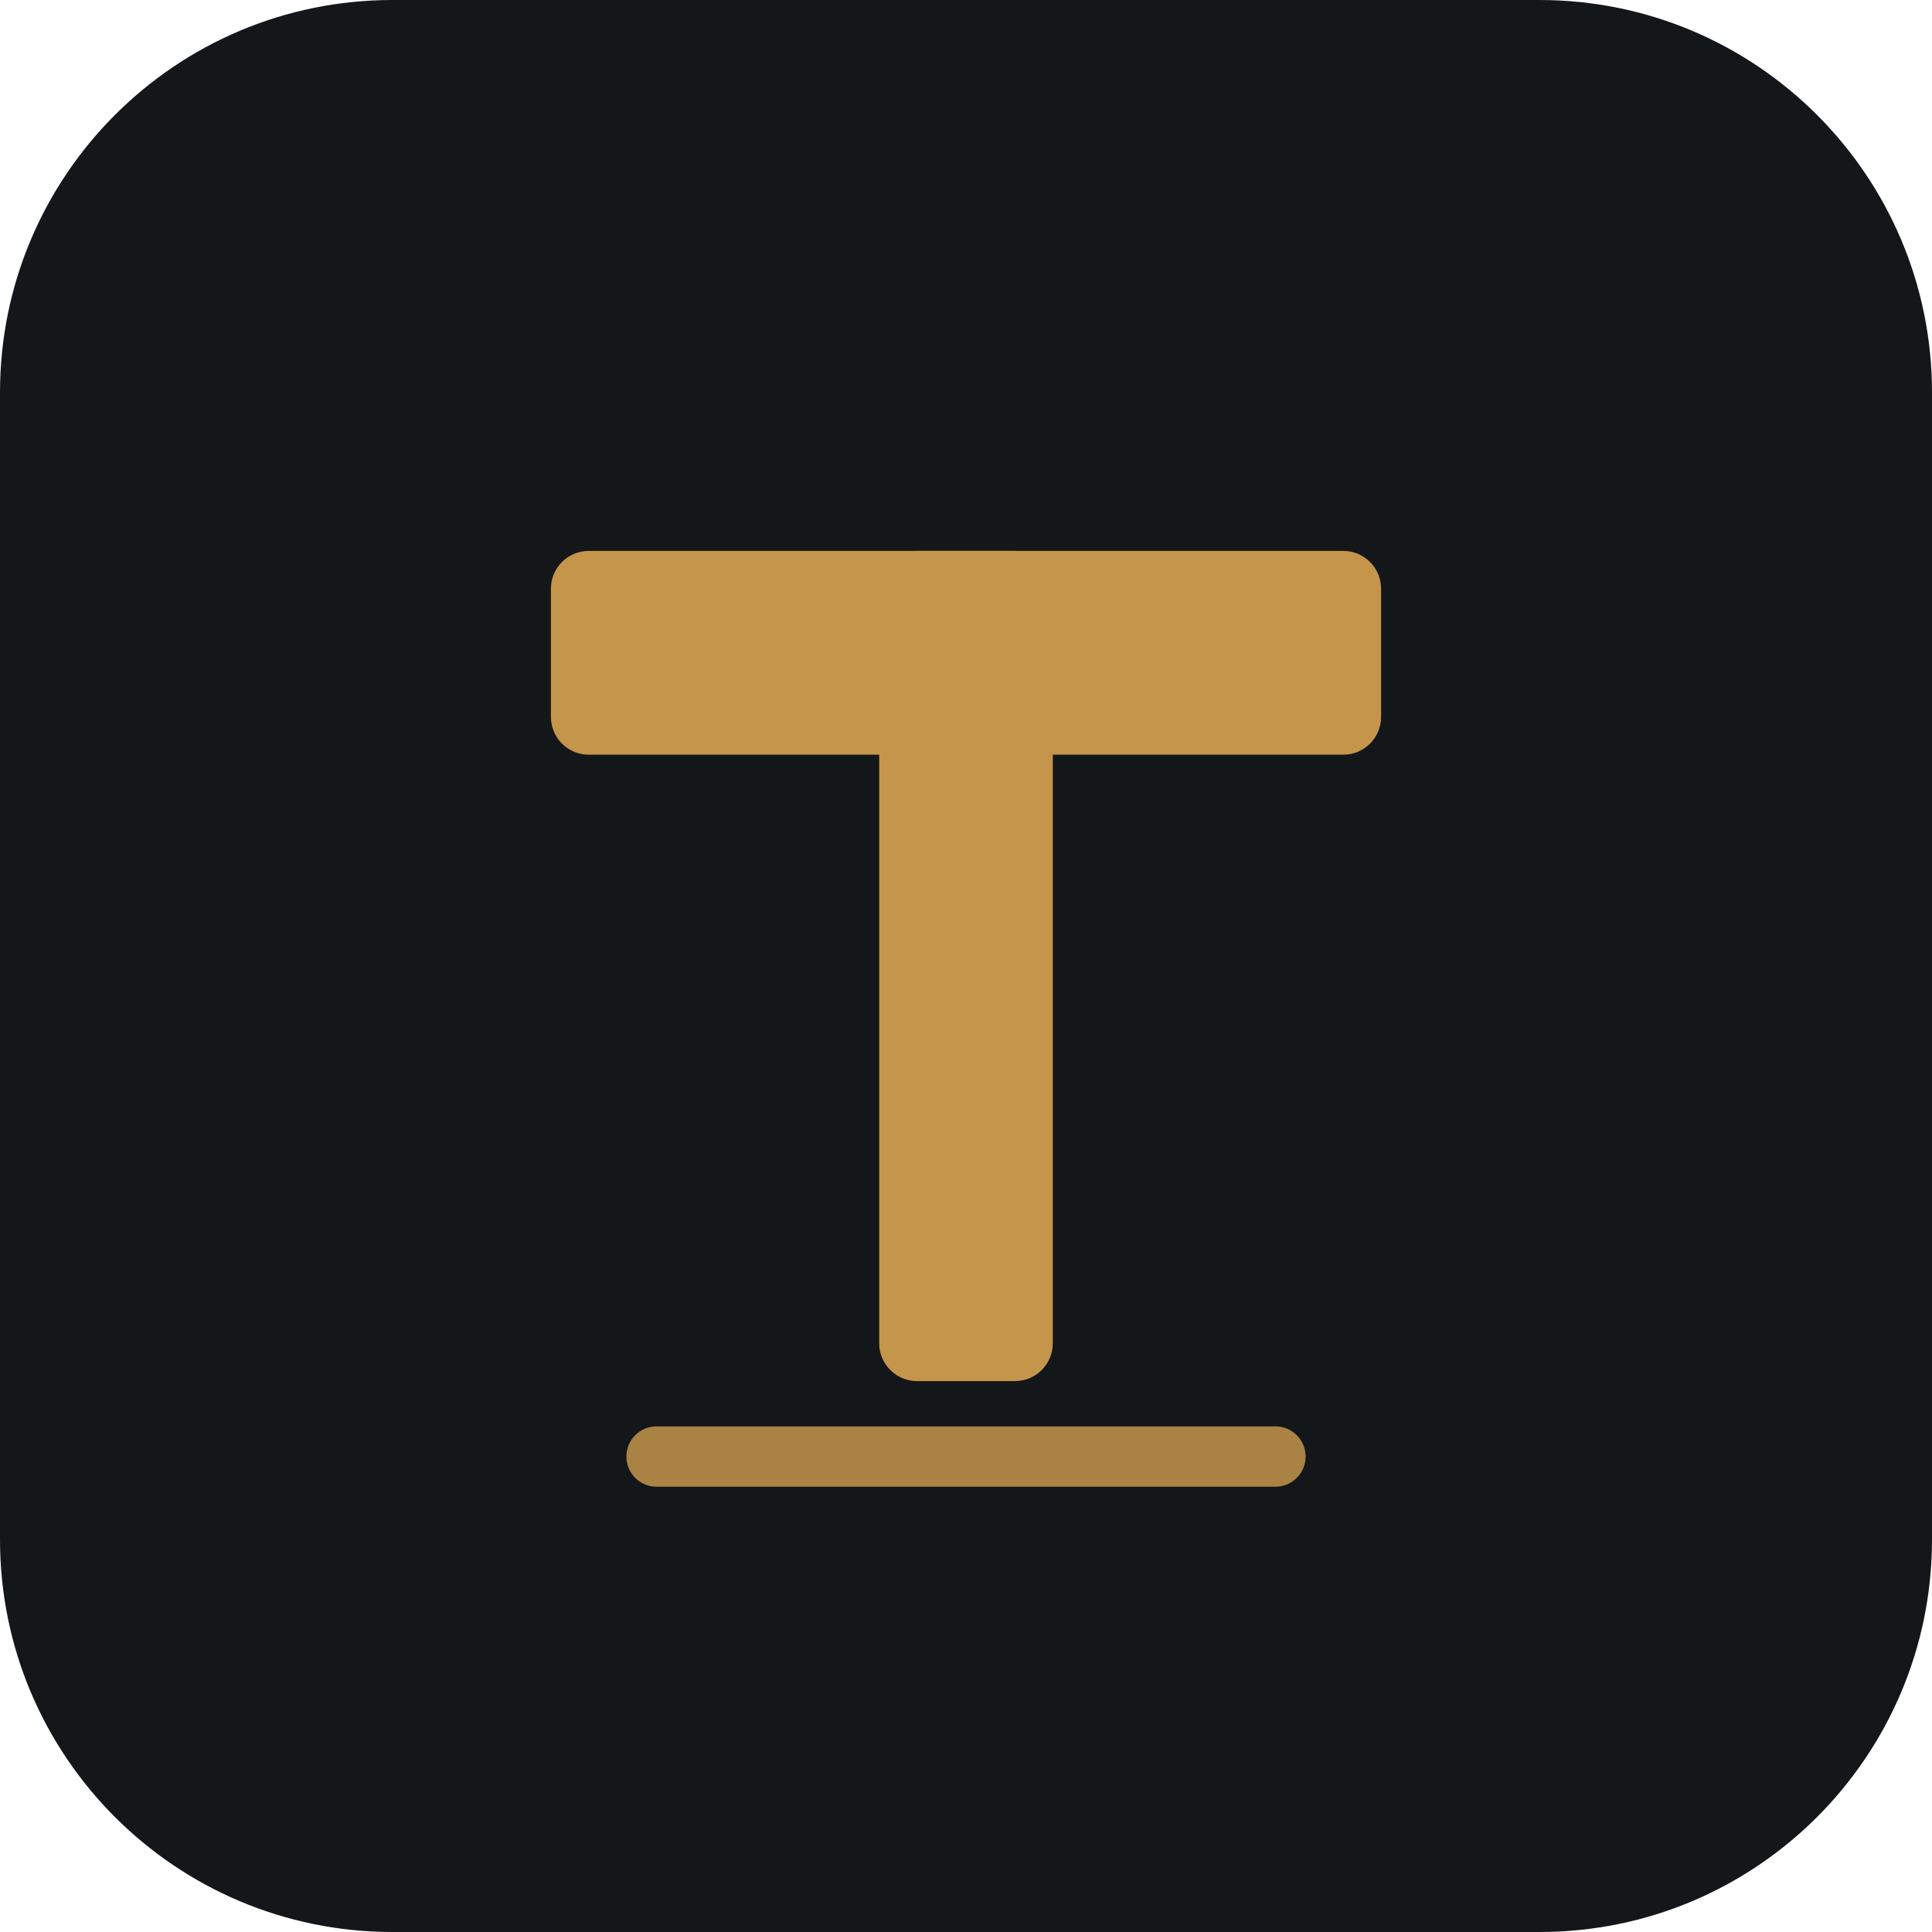
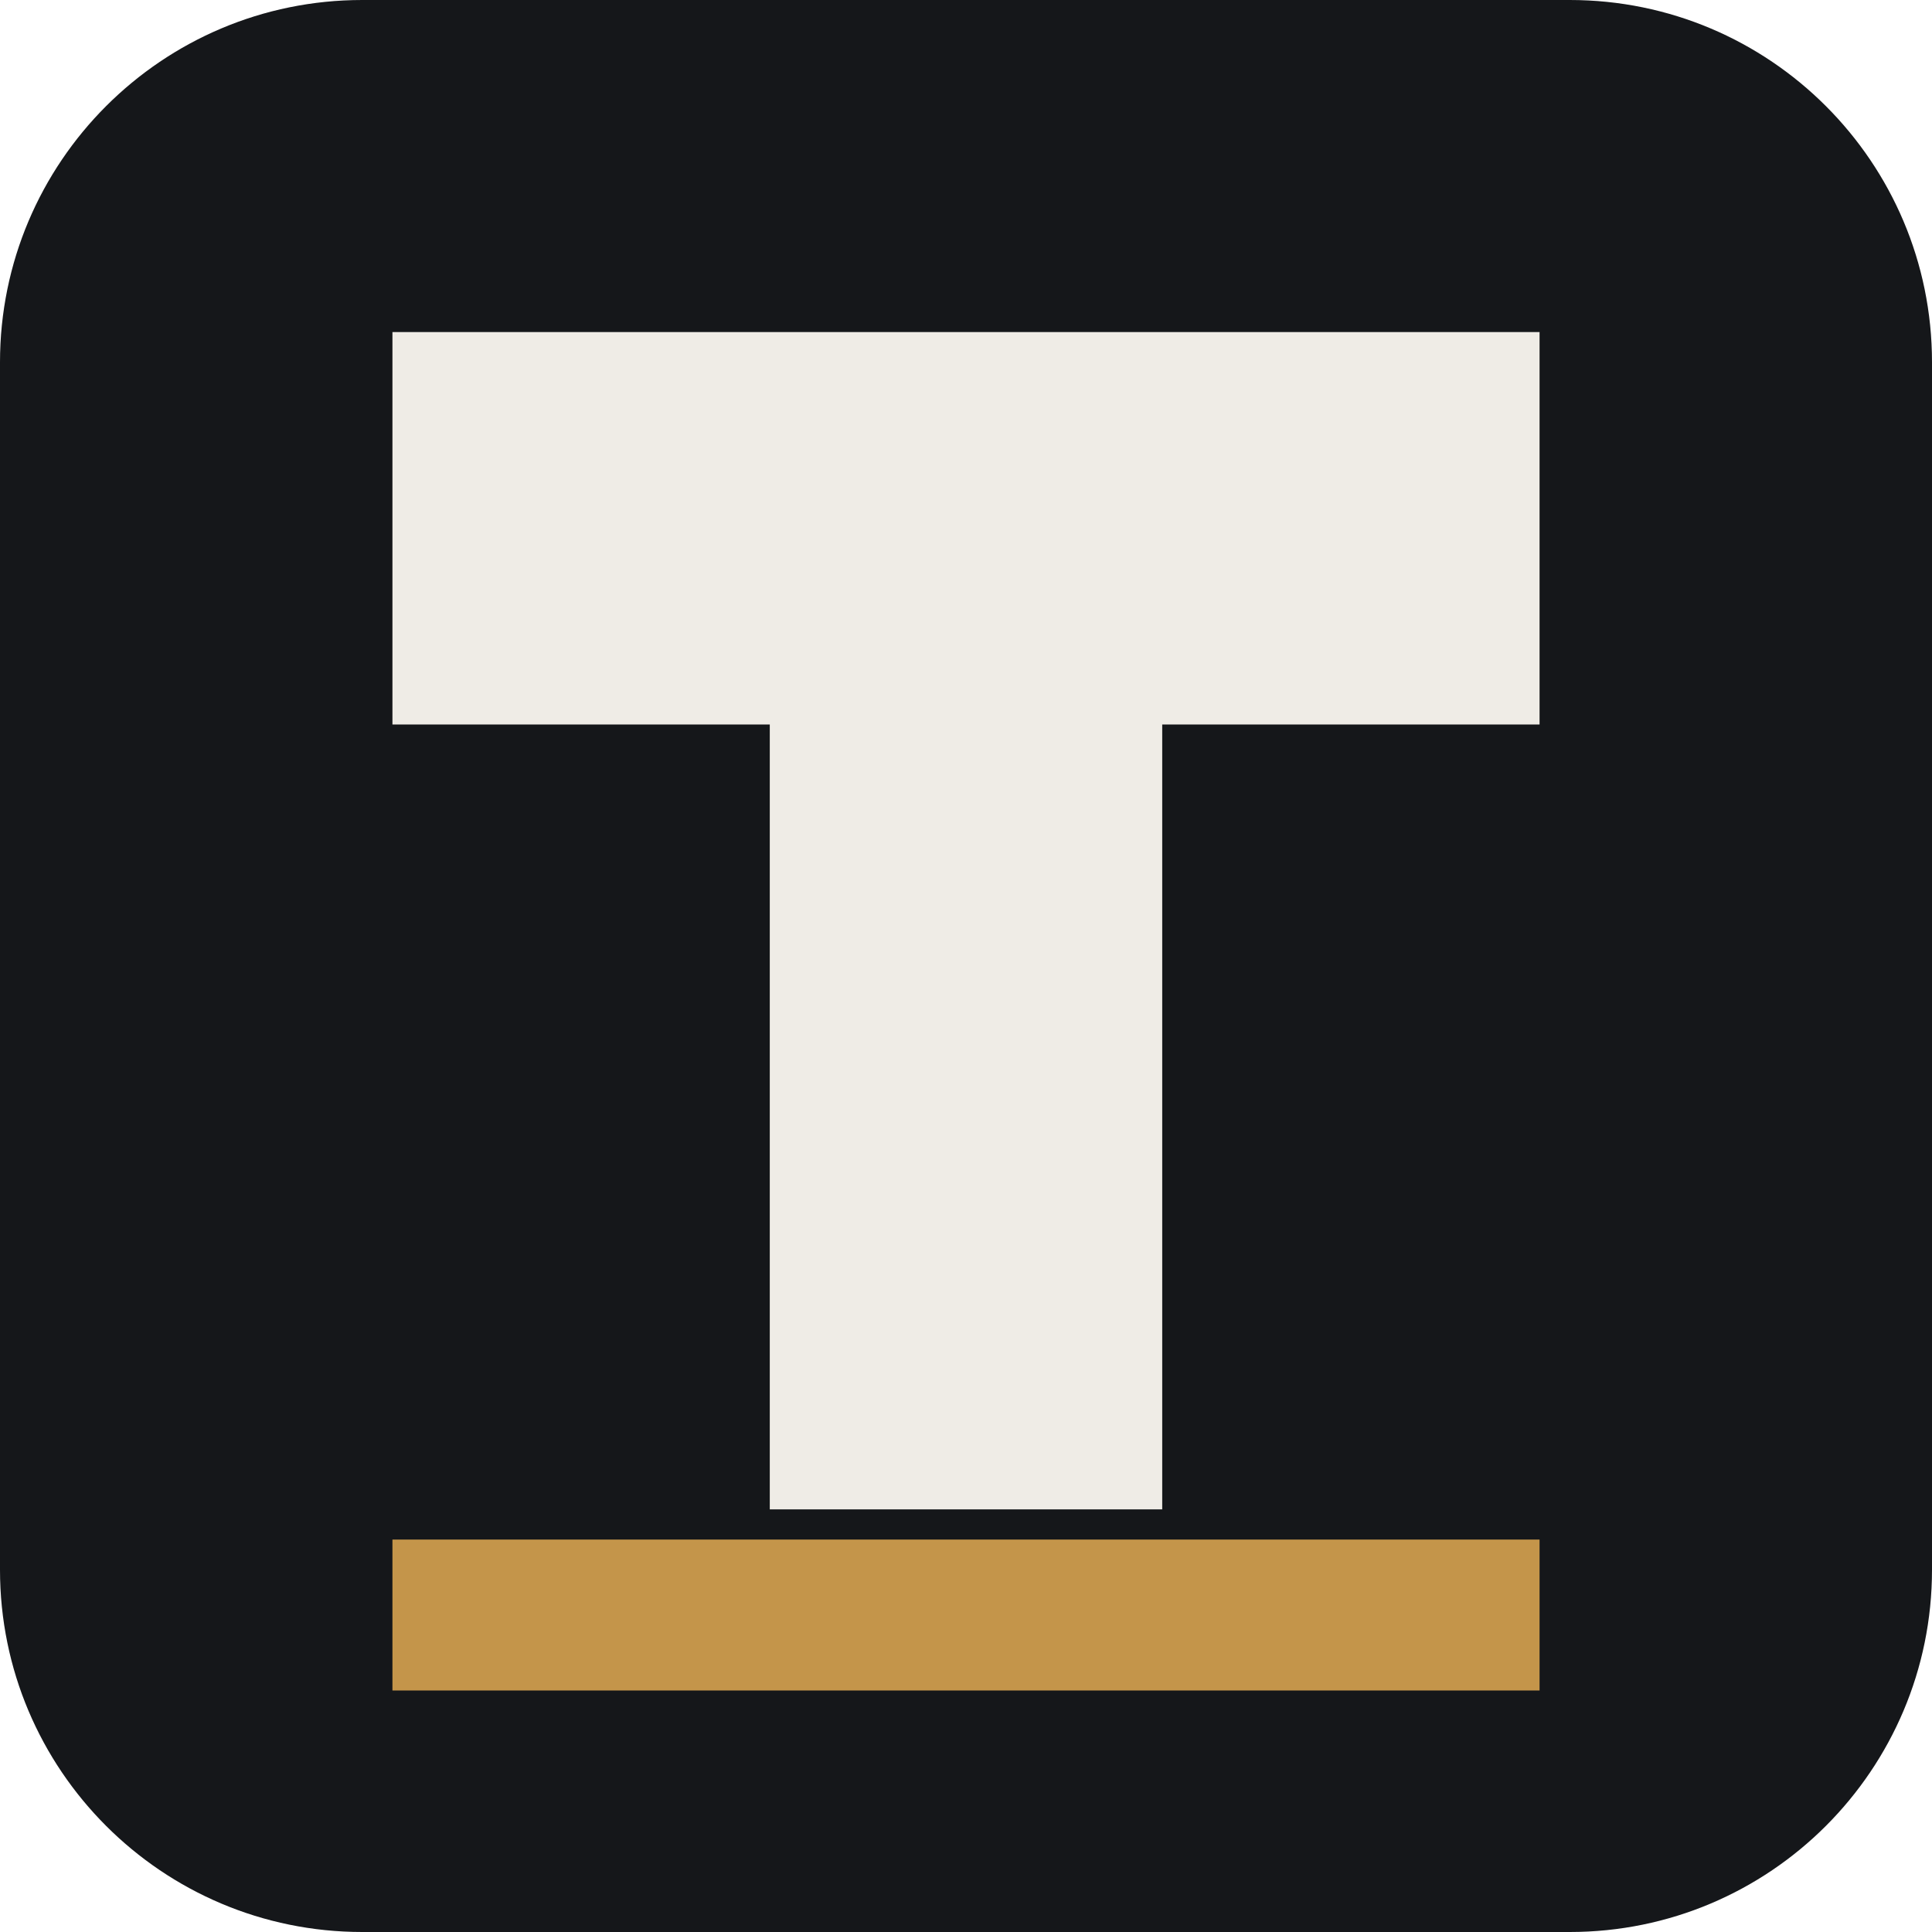
- <svg xmlns="http://www.w3.org/2000/svg" viewBox="0 0 512 512">
-   <rect width="512" height="512" rx="104" fill="#14171a" />
-   <rect x="146" y="146" width="220" height="54" rx="10" fill="#c4954a" />
-   <rect x="233" y="146" width="46" height="220" rx="10" fill="#c4954a" />
-   <rect x="166" y="378" width="180" height="16" rx="8" fill="#c4954a" opacity="0.85" />
+ <svg xmlns="http://www.w3.org/2000/svg" viewBox="0 0 64 64">
+   <rect width="64" height="64" rx="12" fill="#15171a" />
+   <path d="M13 11h38v13H38.500v26h-13V24H13z" fill="#efece6" />
+   <rect x="13" y="51" width="38" height="5" fill="#c4954a" />
</svg>
